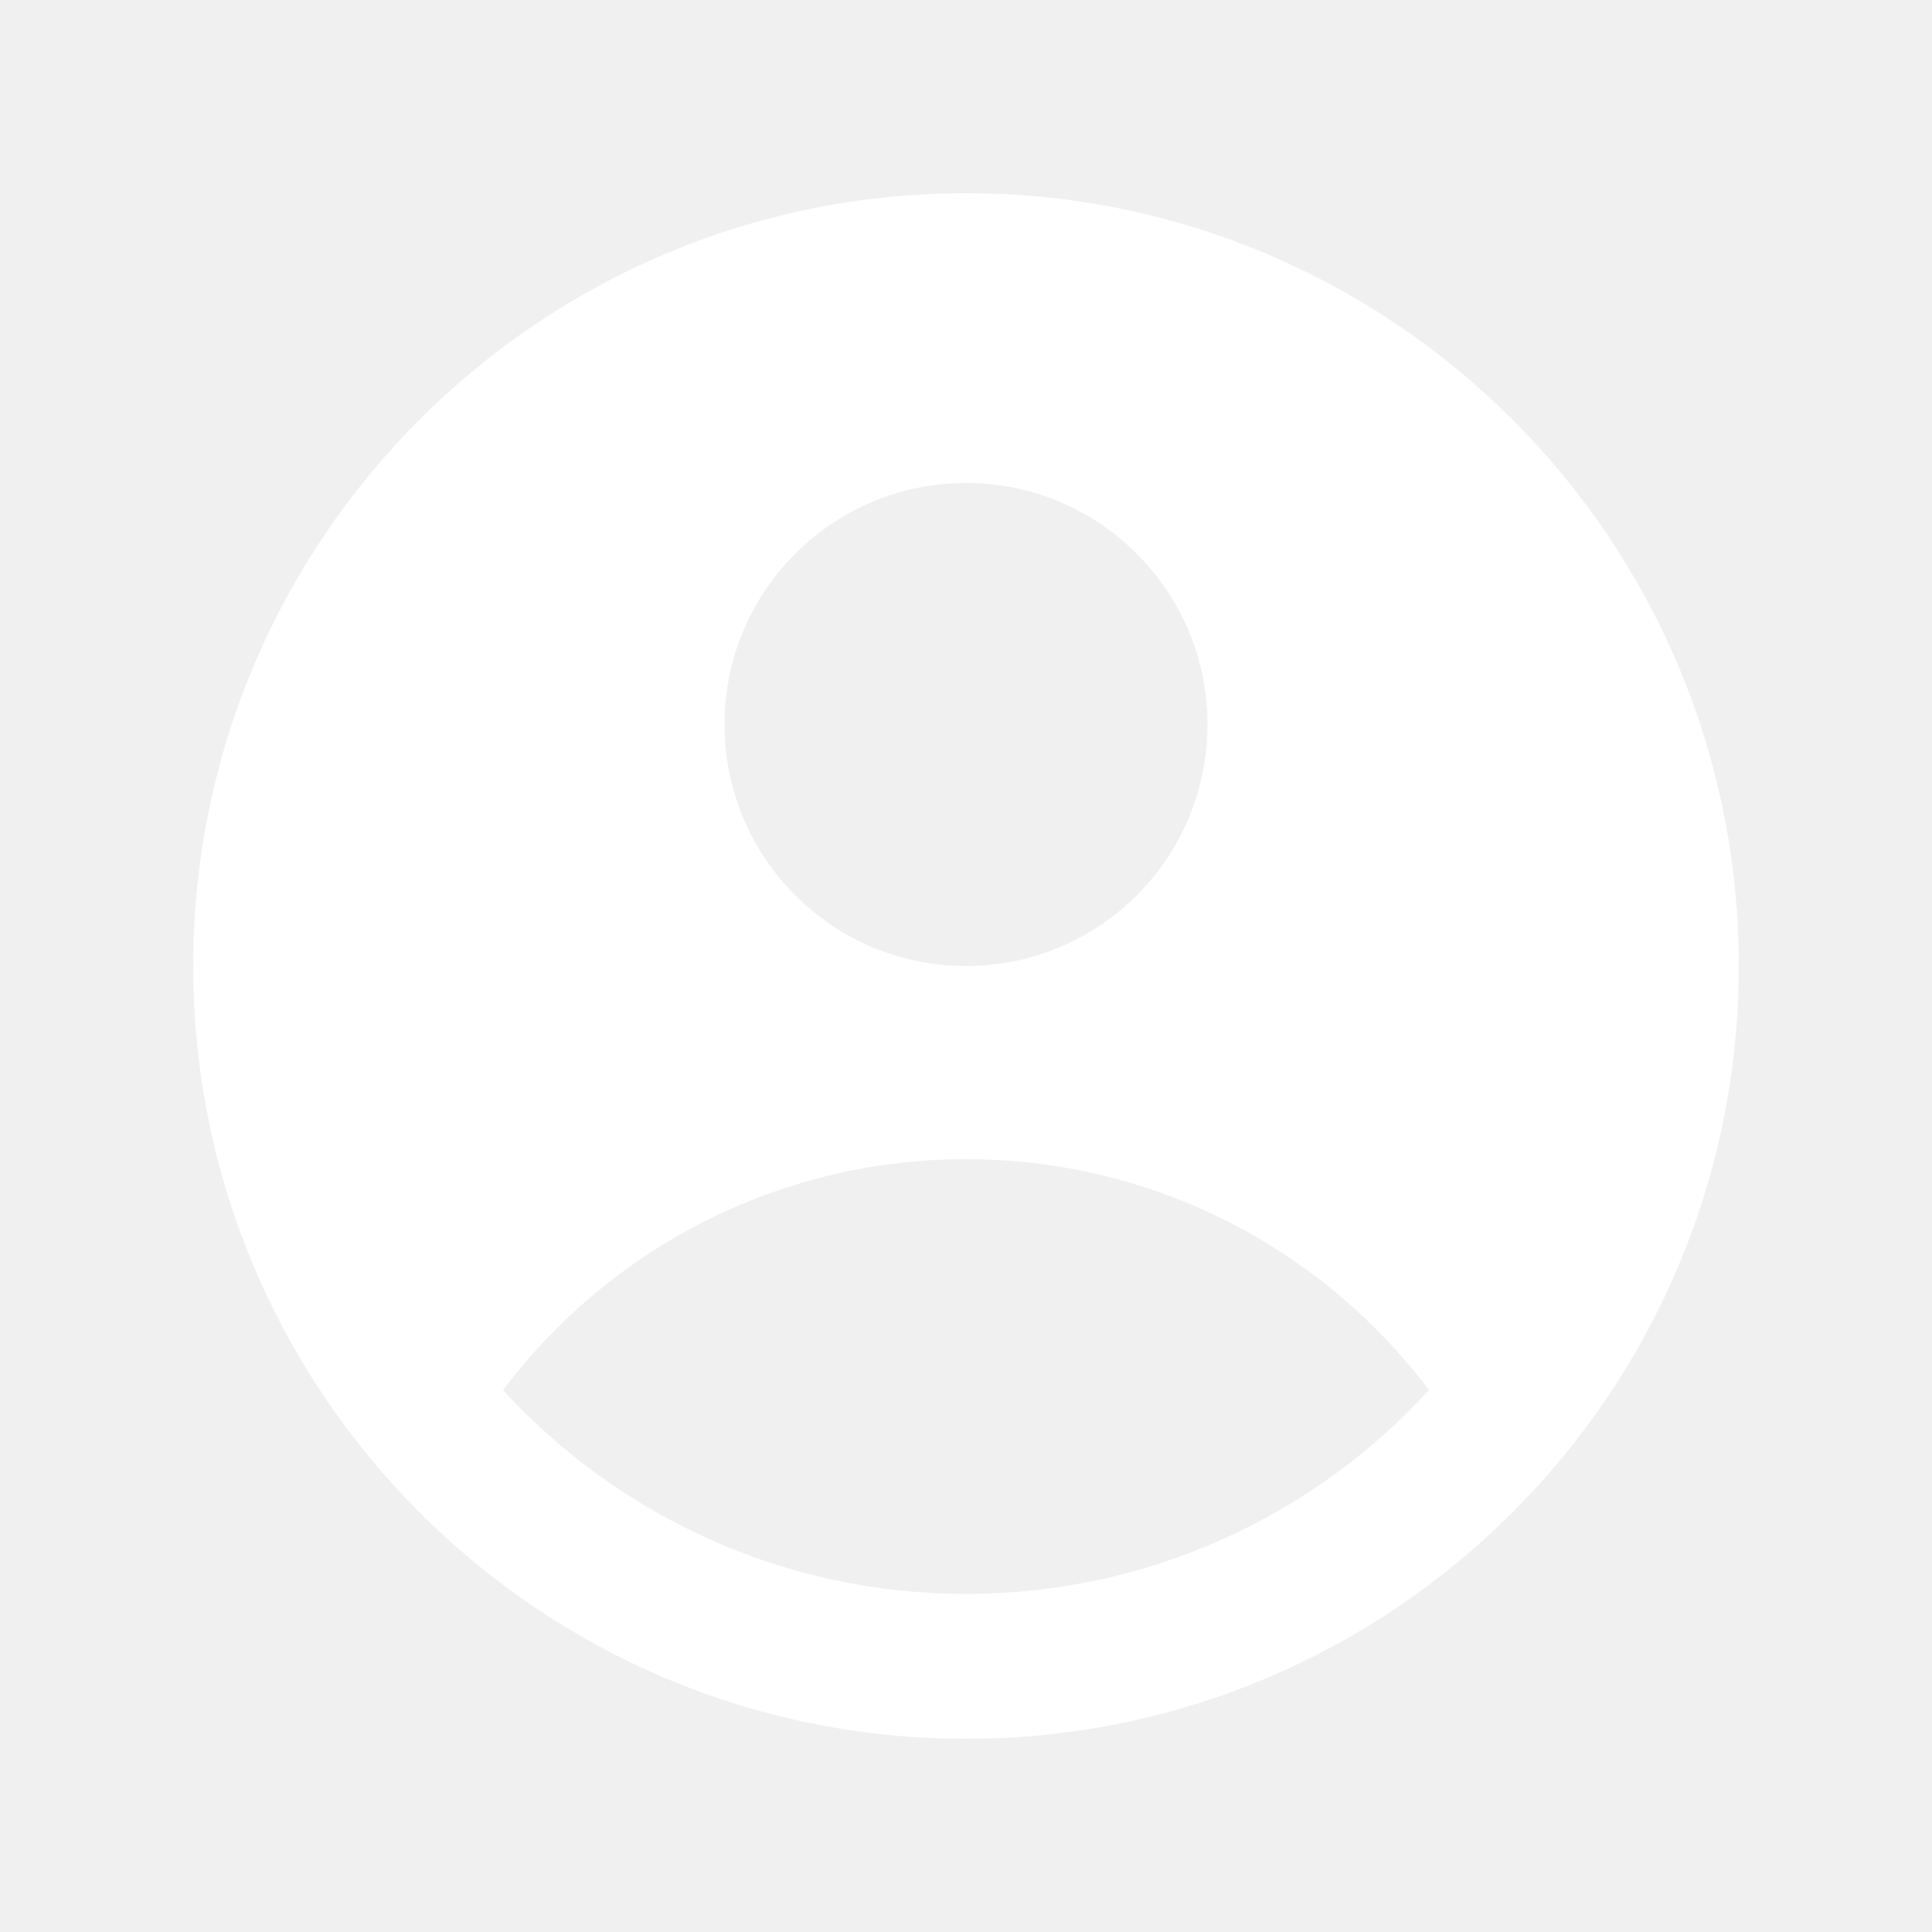
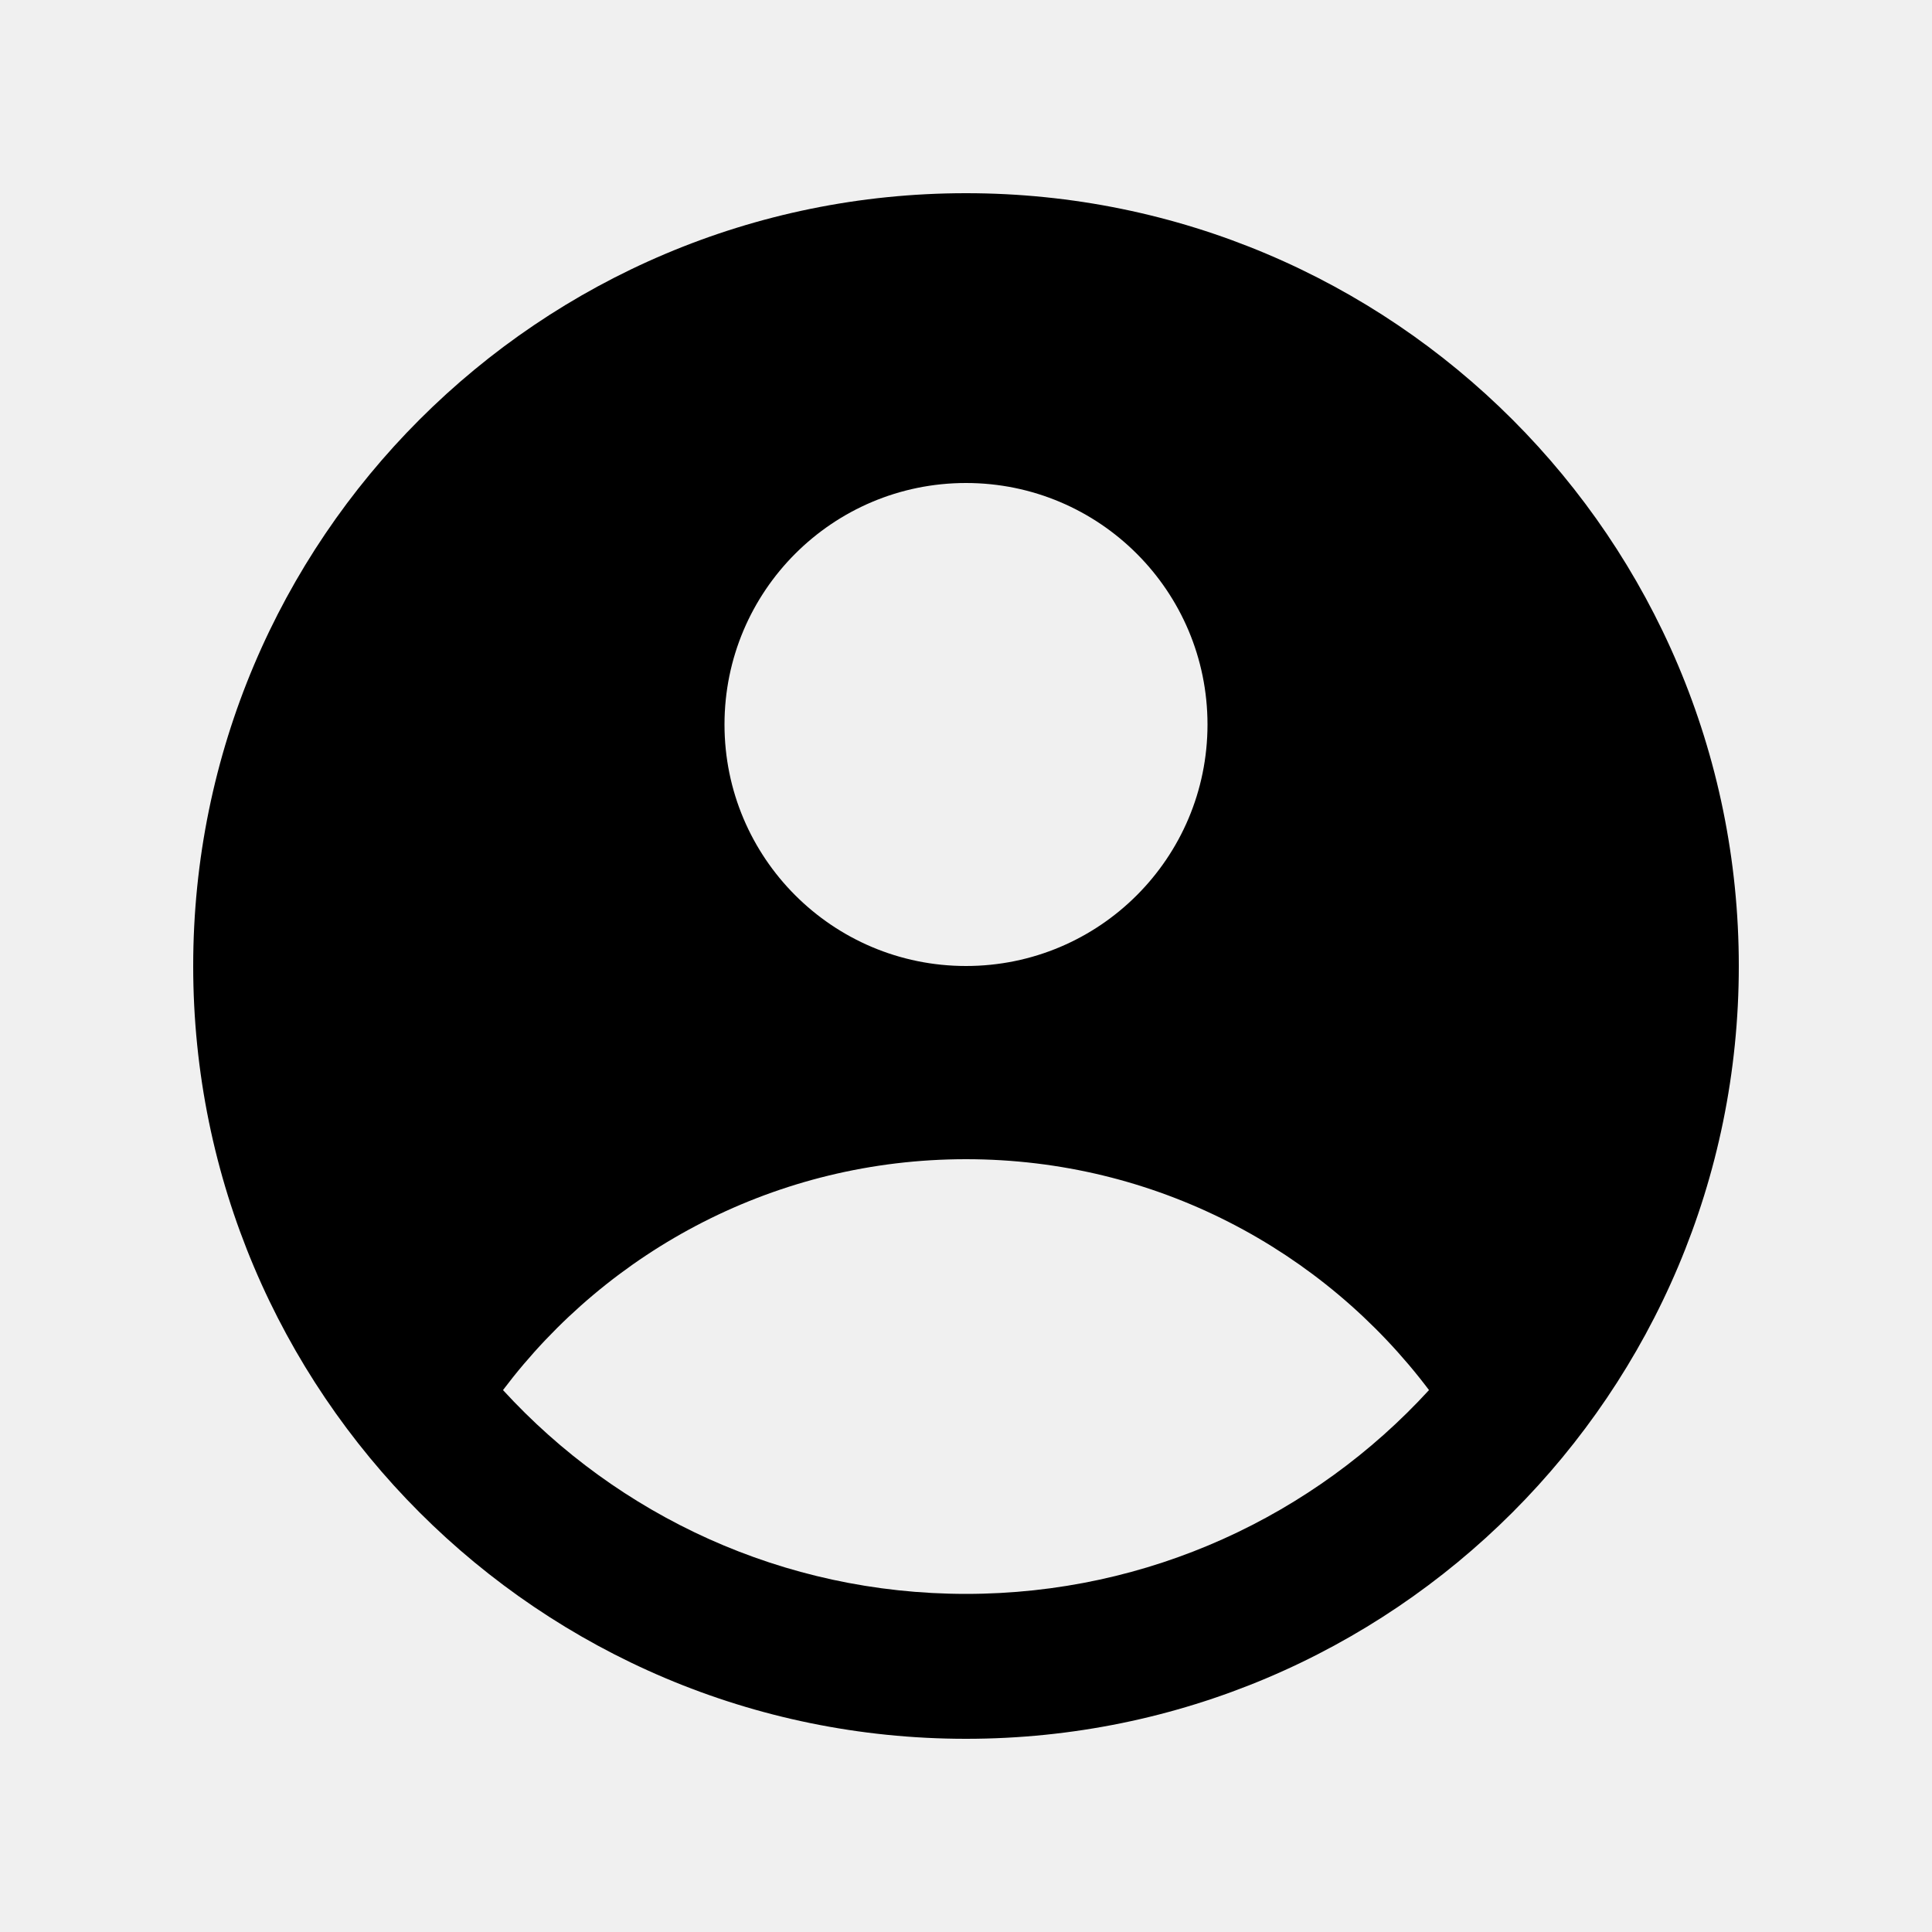
- <svg xmlns="http://www.w3.org/2000/svg" width="20" height="20" viewBox="0 0 20 20" fill="#fff">
-   <path fill-rule="evenodd" clip-rule="evenodd" d="M18 10C18 14.418 14.418 18 10 18C5.582 18 2 14.418 2 10C2 5.582 5.582 2 10 2C14.418 2 18 5.582 18 10ZM12.5 7.5C12.5 8.881 11.381 10 10 10C8.619 10 7.5 8.881 7.5 7.5C7.5 6.119 8.619 5 10 5C11.381 5 12.5 6.119 12.5 7.5ZM10 12C8.041 12 6.302 12.938 5.207 14.39C6.395 15.687 8.103 16.5 10 16.5C11.897 16.5 13.605 15.687 14.793 14.39C13.698 12.938 11.959 12 10 12Z" fill="#fff" />
+ <svg xmlns="http://www.w3.org/2000/svg" width="20" height="20" viewBox="0 0 20 20" fill="">
+   <path fill-rule="evenodd" clip-rule="evenodd" d="M18 10C18 14.418 14.418 18 10 18C5.582 18 2 14.418 2 10C2 5.582 5.582 2 10 2C14.418 2 18 5.582 18 10ZM12.5 7.5C12.5 8.881 11.381 10 10 10C8.619 10 7.5 8.881 7.5 7.5C7.5 6.119 8.619 5 10 5C11.381 5 12.5 6.119 12.5 7.5ZM10 12C8.041 12 6.302 12.938 5.207 14.39C6.395 15.687 8.103 16.5 10 16.5C11.897 16.5 13.605 15.687 14.793 14.39C13.698 12.938 11.959 12 10 12Z" fill="" />
</svg>
